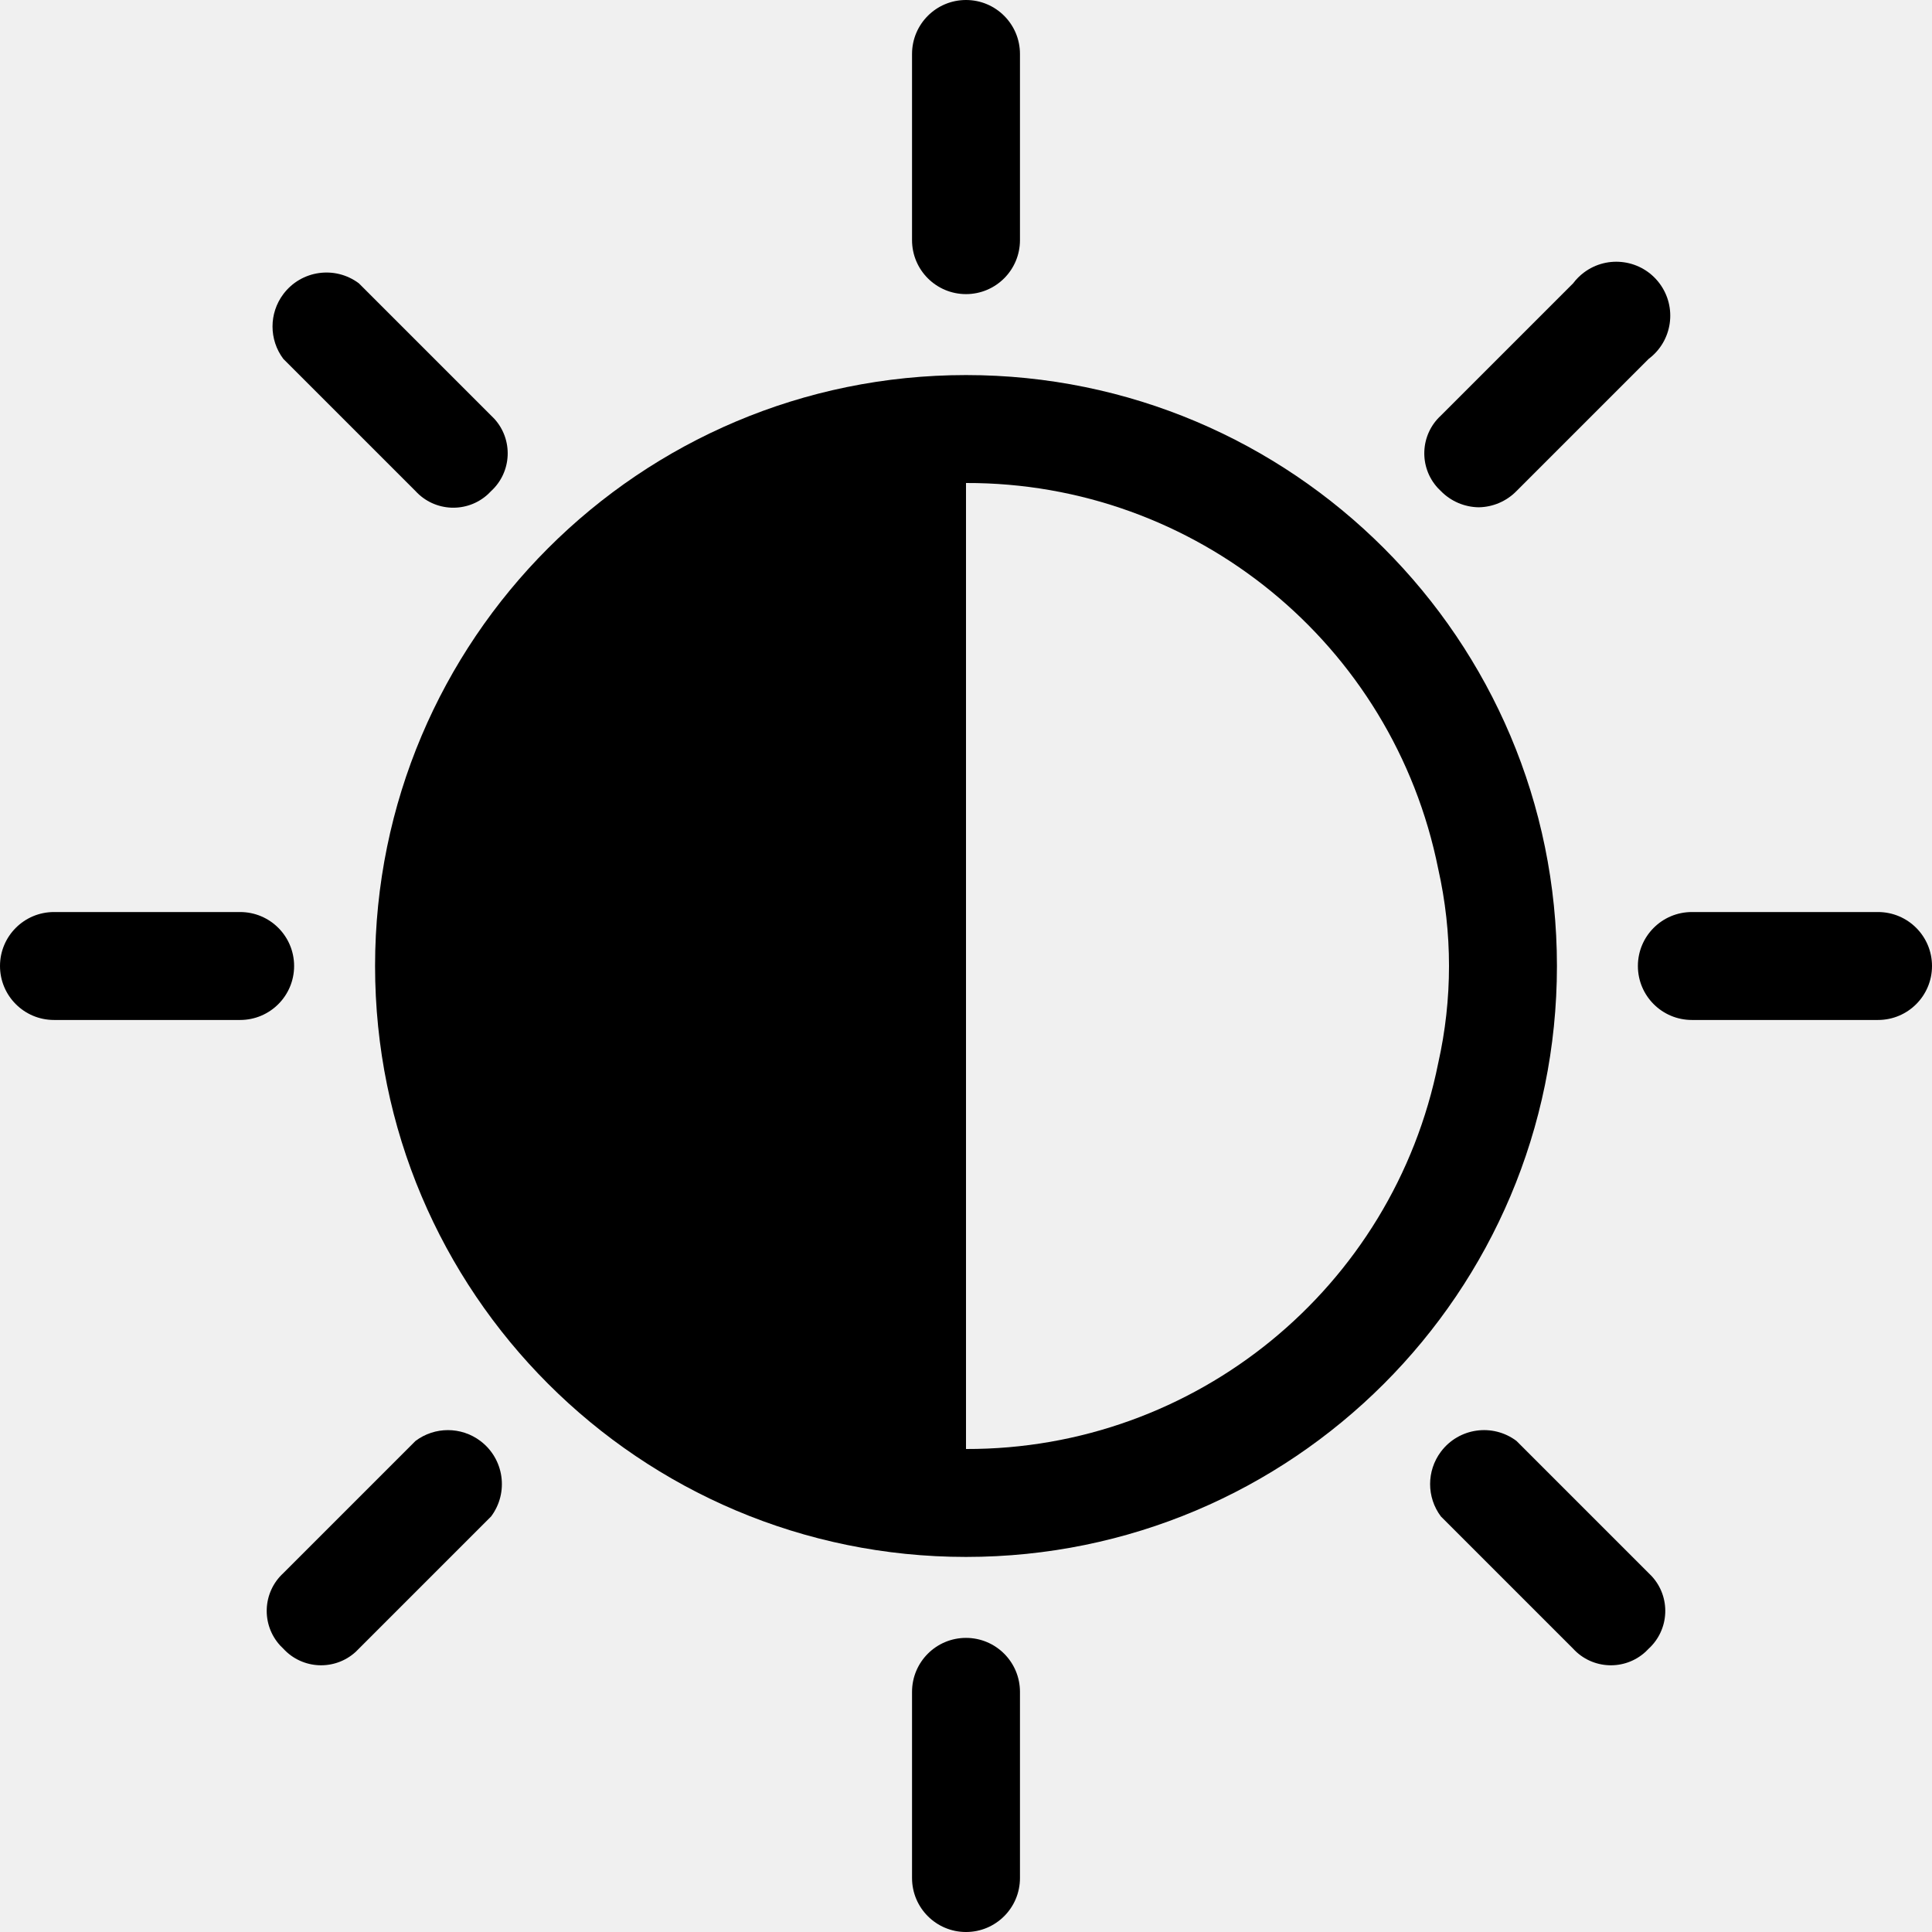
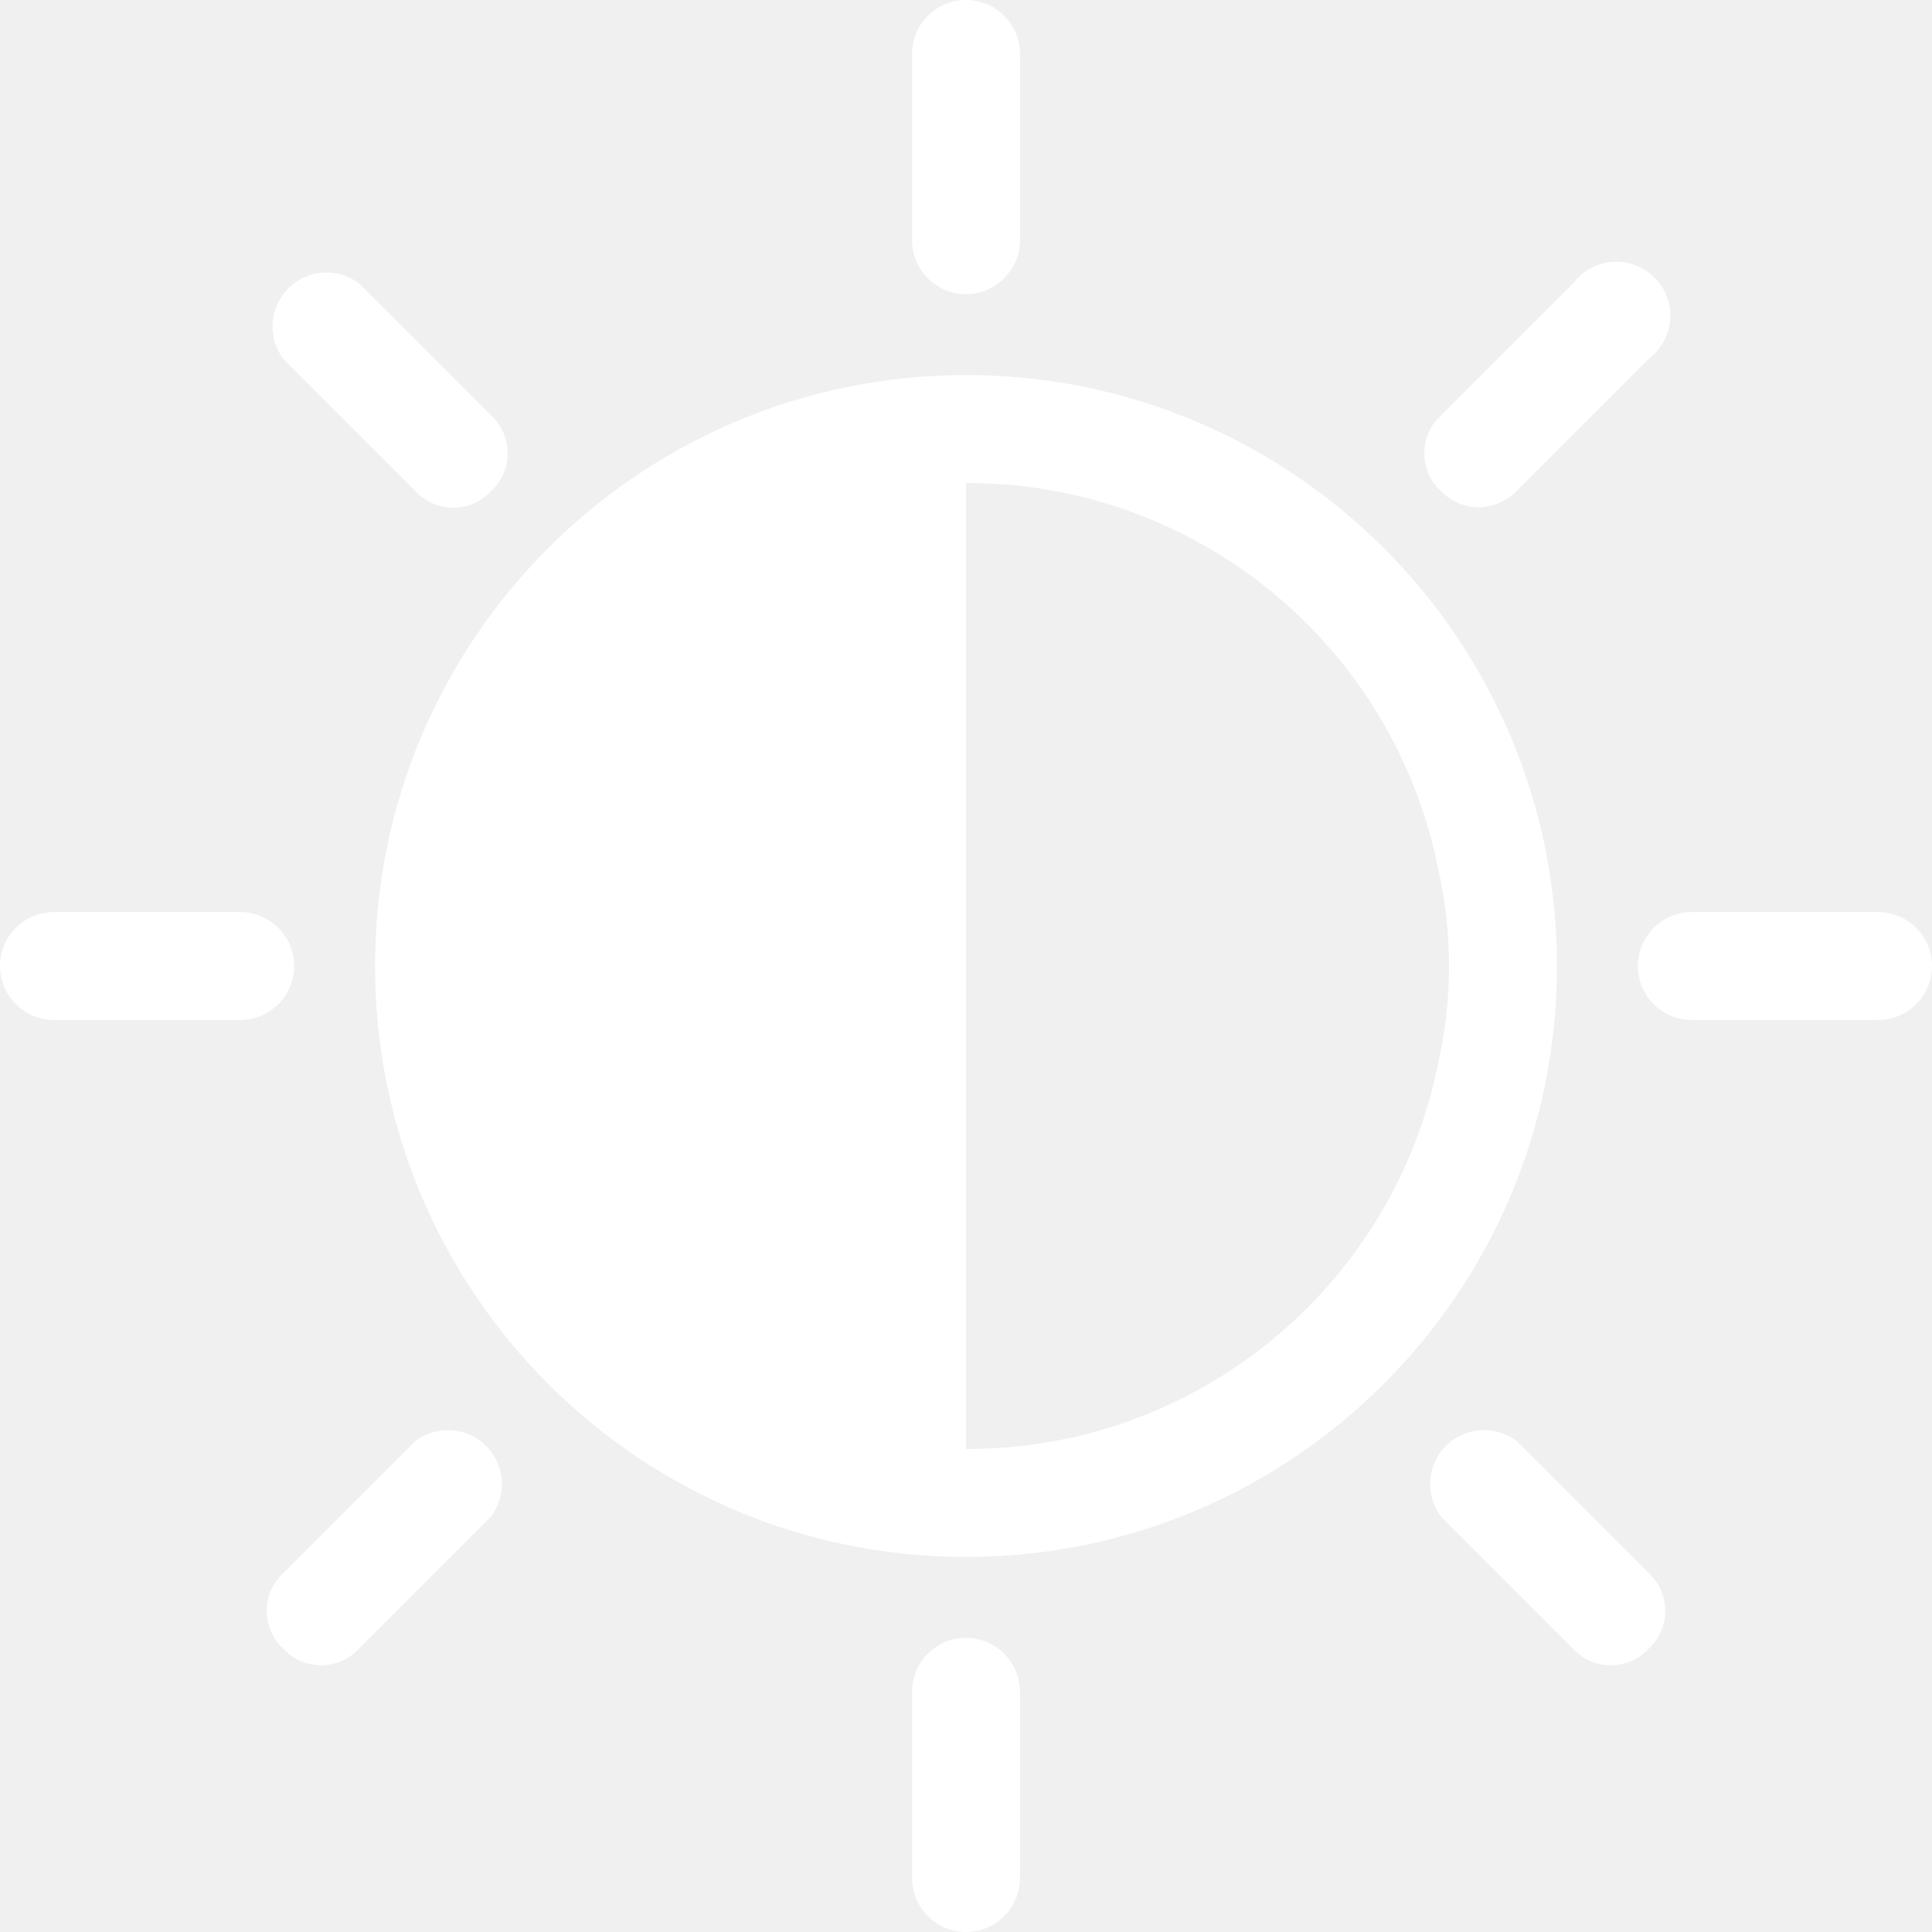
- <svg xmlns="http://www.w3.org/2000/svg" version="1.1" id="Capa_1" x="0px" y="0px" viewBox="0 0 374.073 374.073" style="enable-background:new 0 0 374.073 374.073;" xml:space="preserve">
+ <svg xmlns="http://www.w3.org/2000/svg" fill="white" version="1.1" id="Capa_1" x="0px" y="0px" viewBox="0 0 374.073 374.073" style="enable-background:new 0 0 374.073 374.073;" xml:space="preserve">
  <g>
    <g>
      <g>
        <path d="M187.037,72.62c-63.19,0-114.416,51.226-114.416,114.416s51.226,114.416,114.416,114.416s114.416-51.226,114.416-114.416     S250.227,72.62,187.037,72.62z M187.037,280.555V93.518c44.404-0.118,82.698,31.173,91.429,74.71     c2.786,12.384,2.786,25.232,0,37.616C269.734,249.383,231.441,280.674,187.037,280.555z" />
        <path d="M278.988,95.086c1.929,1.969,4.558,3.095,7.314,3.135c2.756-0.039,5.385-1.166,7.314-3.135l25.6-25.6     c4.617-3.463,5.552-10.012,2.09-14.629s-10.012-5.552-14.629-2.09c-0.792,0.594-1.496,1.298-2.09,2.09l-25.6,25.6     c-4.04,3.706-4.31,9.986-0.603,14.025C278.577,94.692,278.778,94.893,278.988,95.086z" />
        <path d="M92.996,278.988c-3.715-2.786-8.824-2.786-12.539,0l-25.6,25.6c-4.04,3.706-4.31,9.986-0.603,14.025     c0.192,0.21,0.394,0.411,0.603,0.603c3.706,4.04,9.986,4.31,14.025,0.603c0.21-0.192,0.411-0.394,0.603-0.603l25.6-25.6     C98.548,289,97.613,282.45,92.996,278.988z" />
        <path d="M319.216,304.588l-25.6-25.6c-4.617-3.463-11.166-2.527-14.629,2.09c-2.786,3.715-2.786,8.824,0,12.539l25.6,25.6     c3.706,4.04,9.986,4.31,14.025,0.603c0.21-0.192,0.411-0.394,0.603-0.603c4.04-3.706,4.31-9.986,0.603-14.025     C319.627,304.981,319.426,304.78,319.216,304.588z" />
        <path d="M80.457,95.086c3.706,4.04,9.986,4.31,14.025,0.603c0.21-0.192,0.411-0.394,0.603-0.603     c4.04-3.706,4.31-9.986,0.603-14.025c-0.192-0.21-0.394-0.411-0.603-0.603l-25.6-25.6c-4.617-3.463-11.166-2.527-14.629,2.09     c-2.786,3.715-2.786,8.824,0,12.539L80.457,95.086z" />
        <path d="M187.037,56.947c5.771,0,10.449-4.678,10.449-10.449V10.449C197.486,4.678,192.808,0,187.037,0     s-10.449,4.678-10.449,10.449v36.049C176.588,52.269,181.266,56.947,187.037,56.947z" />
        <path d="M187.037,317.127c-5.771,0-10.449,4.678-10.449,10.449v36.049c0,5.771,4.678,10.449,10.449,10.449     s10.449-4.678,10.449-10.449v-36.049C197.486,321.805,192.808,317.127,187.037,317.127z" />
        <path d="M363.625,176.588h-36.049c-5.771,0-10.449,4.678-10.449,10.449s4.678,10.449,10.449,10.449h36.049     c5.771,0,10.449-4.678,10.449-10.449S369.395,176.588,363.625,176.588z" />
        <path d="M56.947,187.037c0-5.771-4.678-10.449-10.449-10.449H10.449C4.678,176.588,0,181.266,0,187.037     s4.678,10.449,10.449,10.449h36.049C52.269,197.486,56.947,192.808,56.947,187.037z" />
      </g>
    </g>
  </g>
  <g>
</g>
  <g>
</g>
  <g>
</g>
  <g>
</g>
  <g>
</g>
  <g>
</g>
  <g>
</g>
  <g>
</g>
  <g>
</g>
  <g>
</g>
  <g>
</g>
  <g>
</g>
  <g>
</g>
  <g>
</g>
  <g>
</g>
</svg>
